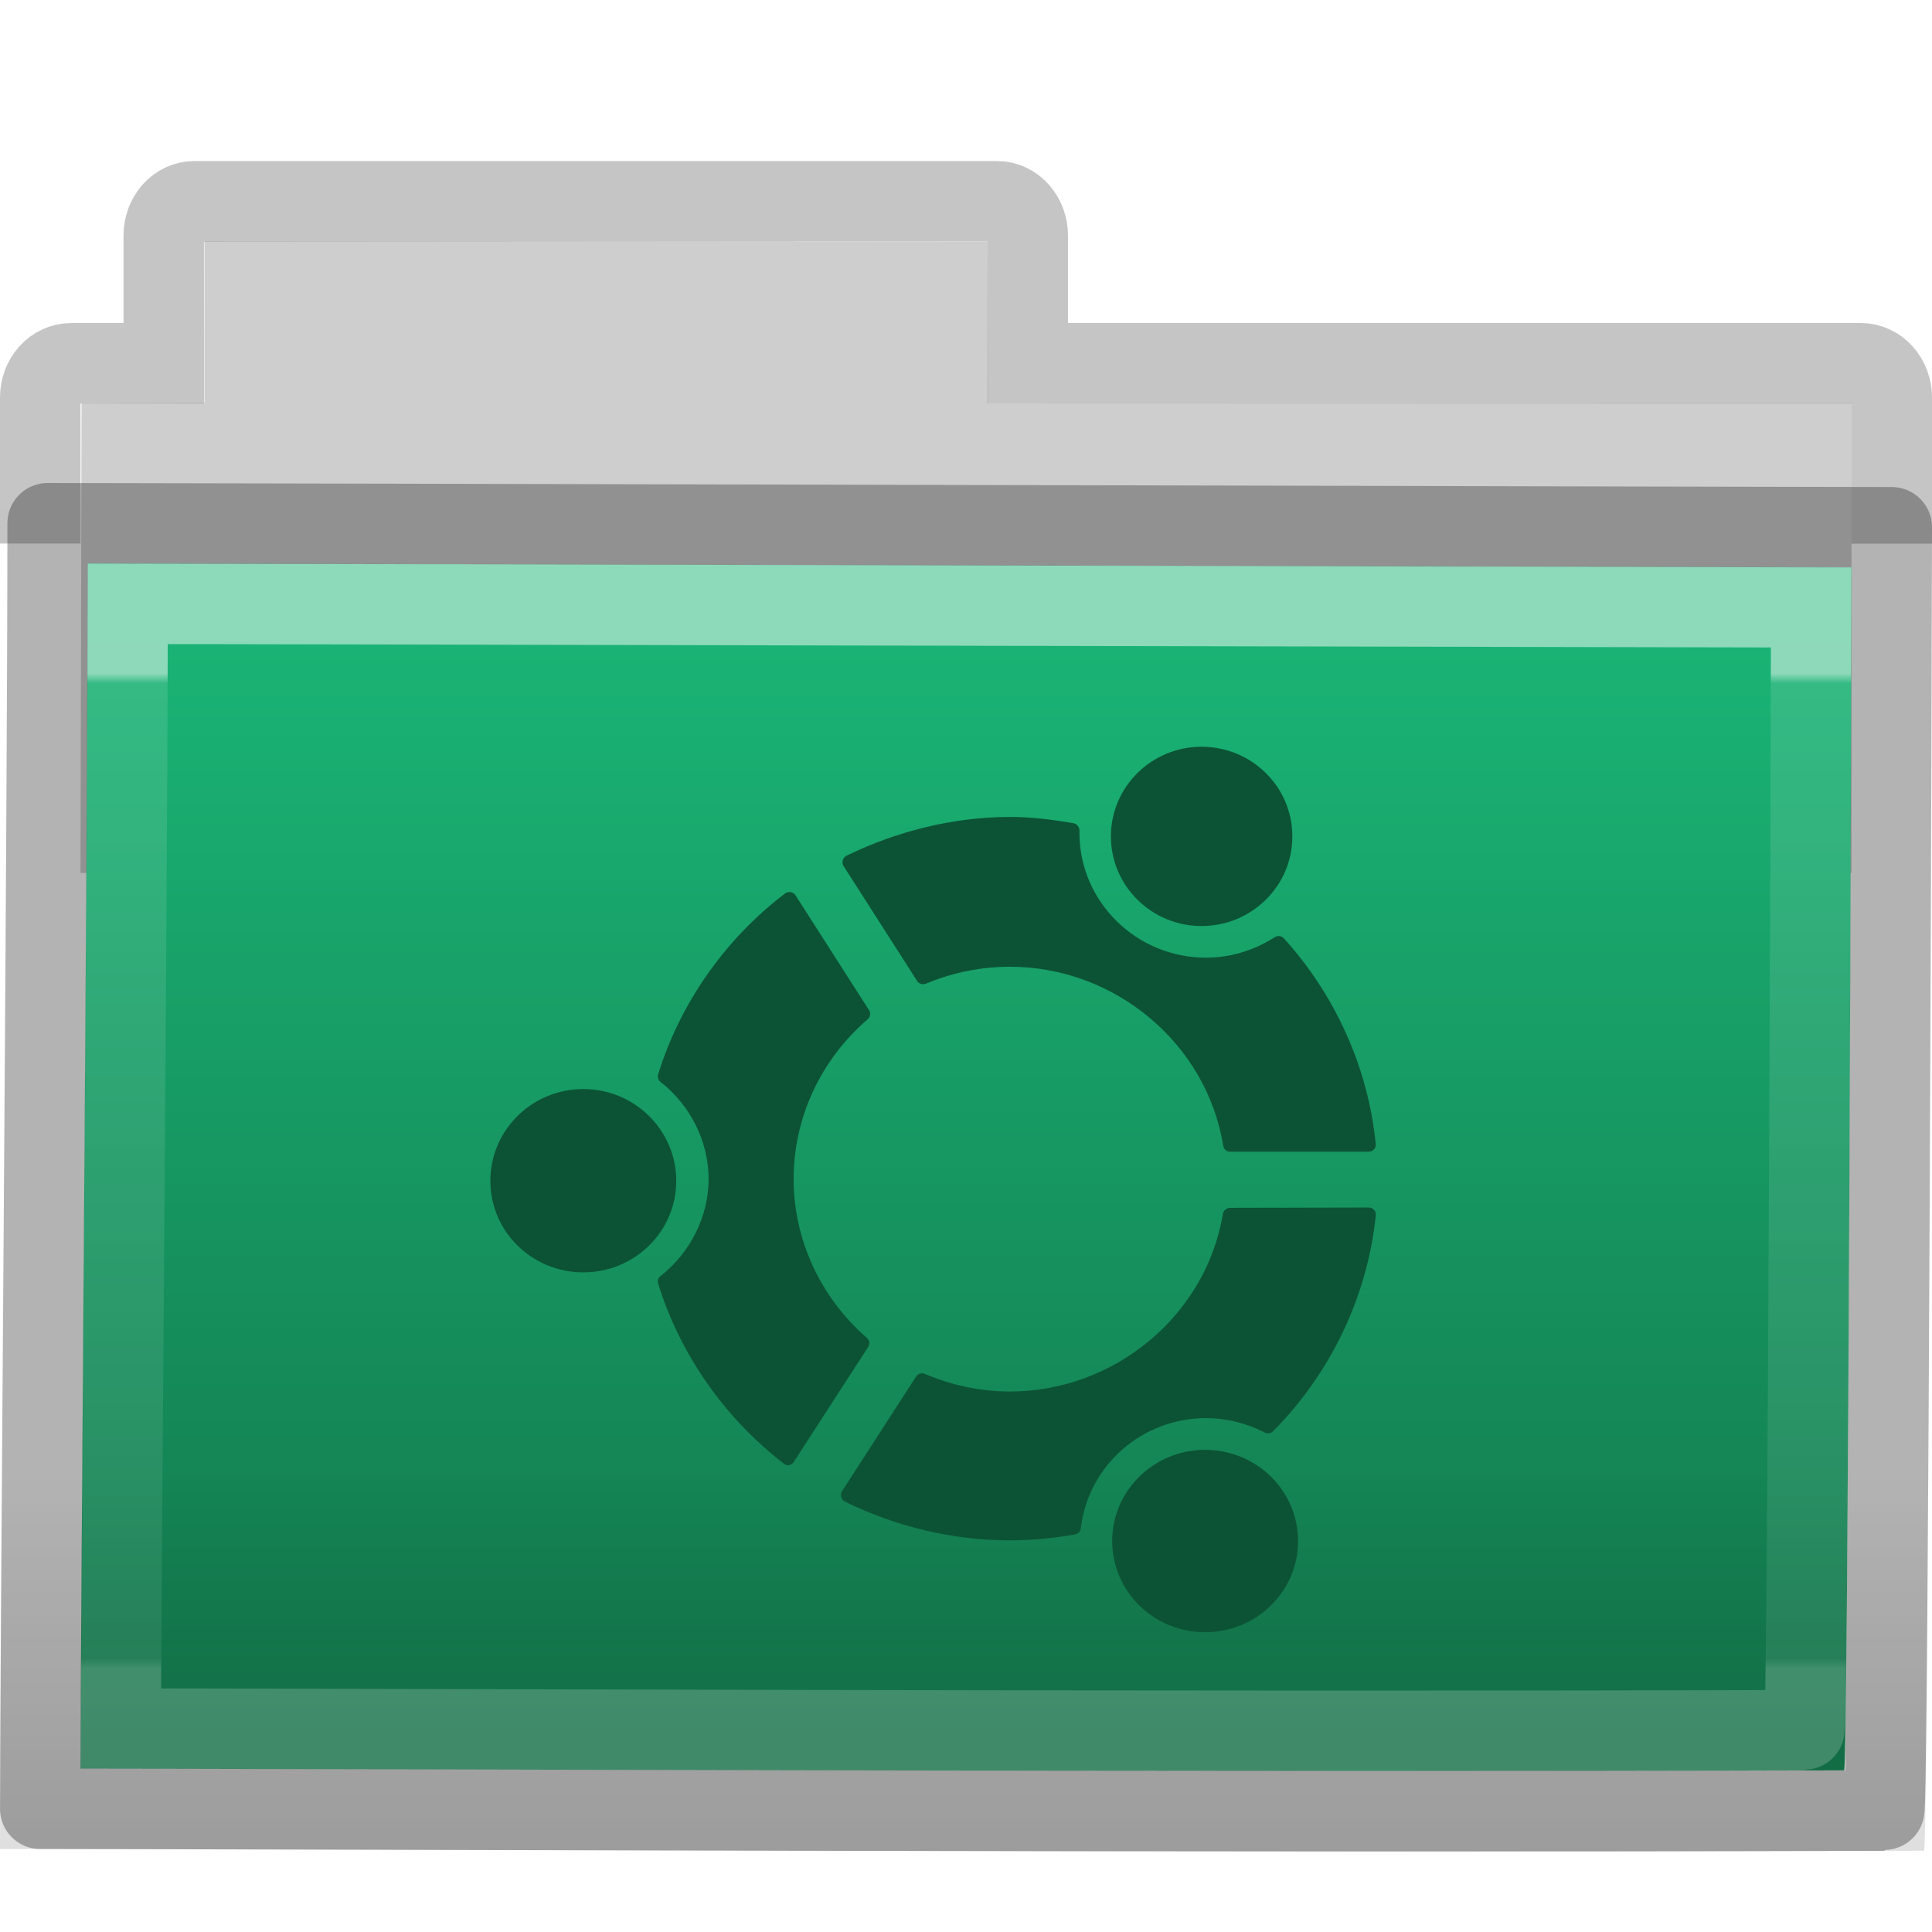
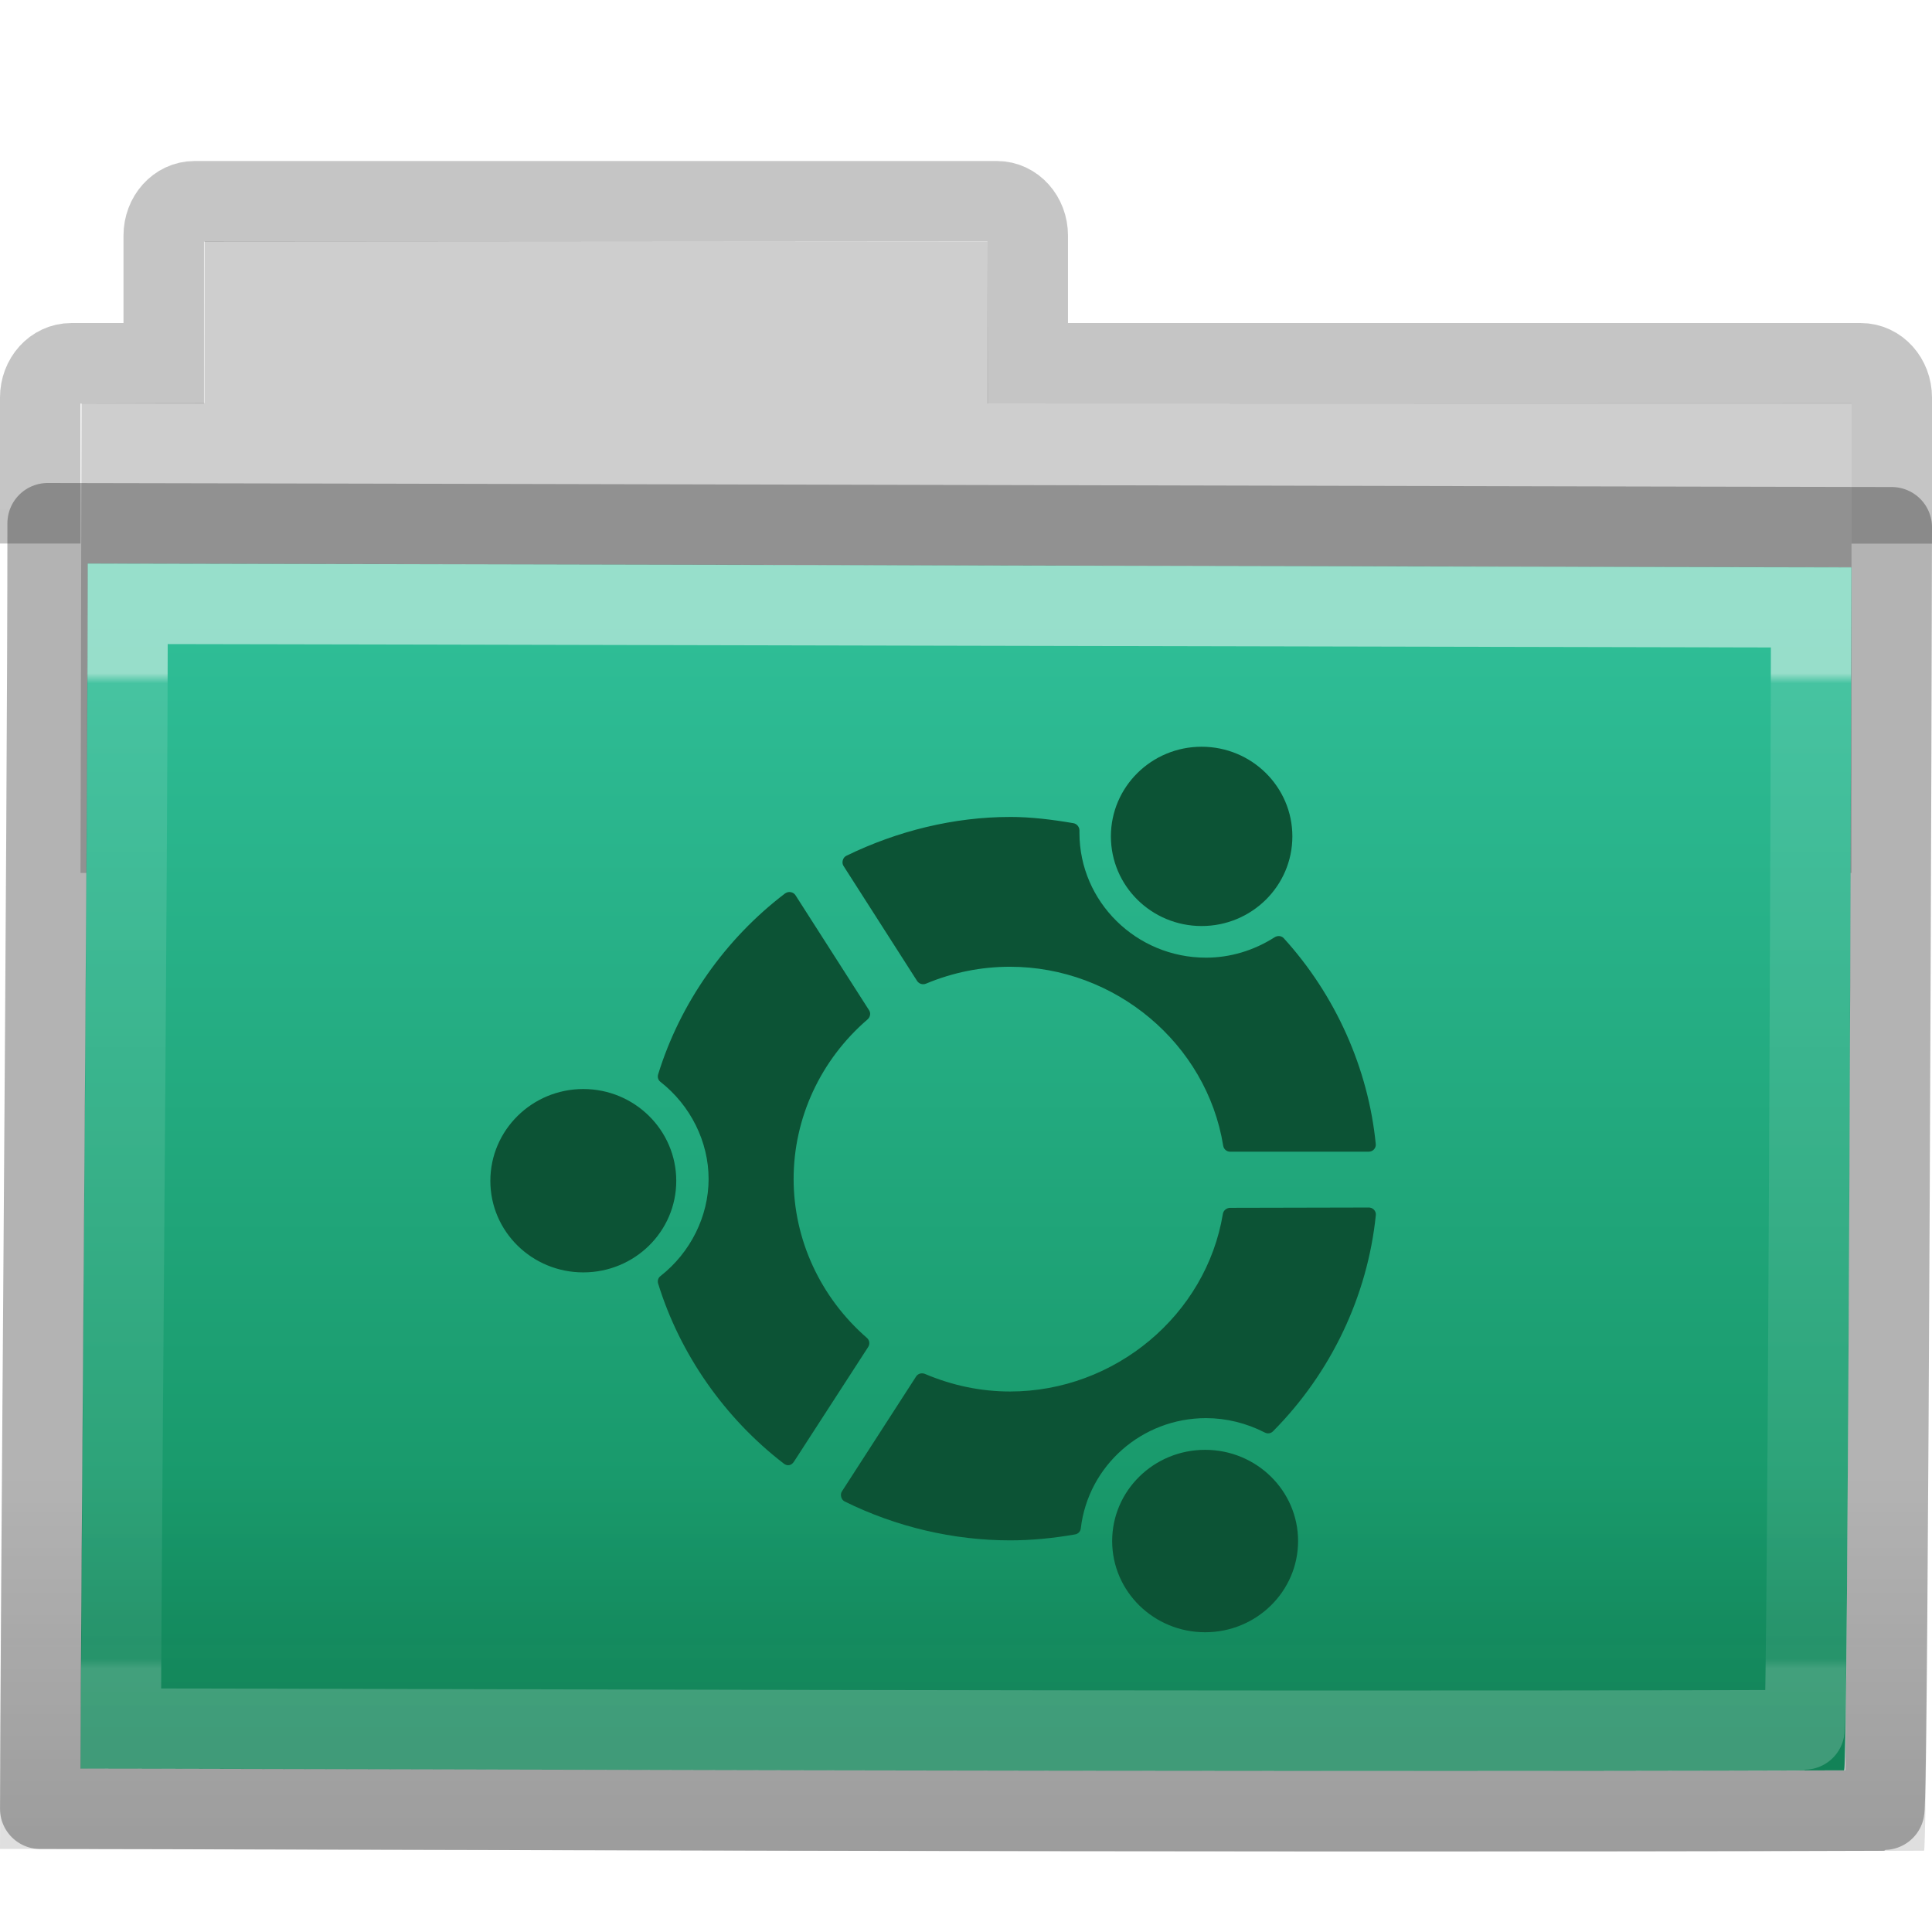
<svg xmlns="http://www.w3.org/2000/svg" xmlns:xlink="http://www.w3.org/1999/xlink" id="svg10994" height="24" width="24" version="1.1">
  <defs id="defs10996">
    <linearGradient gradientTransform="matrix(0.6276264,0,0,0.7245642,2.973068,-4.372632)" gradientUnits="userSpaceOnUse" xlink:href="#linearGradient3454-2-5-0-3-4-1" id="linearGradient4440-9" y2="21.387" x2="27.557" y1="7.163" x1="27.557" />
    <linearGradient id="linearGradient3454-2-5-0-3-4-1">
      <stop offset="0" style="stop-color:#ffffff;stop-opacity:1" id="stop3456-4-9-38-1-8-8" />
      <stop offset="0.01" style="stop-color:#ffffff;stop-opacity:0.235" id="stop3458-39-80-3-5-5-8" />
      <stop offset="0.99" style="stop-color:#ffffff;stop-opacity:0.157" id="stop3460-7-0-2-4-2-7" />
      <stop offset="1" style="stop-color:#ffffff;stop-opacity:0.392" id="stop3462-0-9-8-7-2-3" />
    </linearGradient>
    <linearGradient gradientTransform="matrix(0.547619,0,0,0.4829942,-1.106552,-8.244912)" gradientUnits="userSpaceOnUse" xlink:href="#linearGradient6129-963-697-142-998-580-273-5-3" id="linearGradient4436-4" y2="36.658" x2="22.809" y1="49.629" x1="22.935" />
    <linearGradient id="linearGradient6129-963-697-142-998-580-273-5-3">
      <stop offset="0" style="stop-color:#0a0a0a;stop-opacity:0.498" id="stop2661-1-2" />
      <stop offset="1" style="stop-color:#0a0a0a;stop-opacity:0" id="stop2663-85-8" />
    </linearGradient>
    <linearGradient gradientTransform="matrix(0.4666607,0,0,0.4642856,0.8364482,-8.160712)" gradientUnits="userSpaceOnUse" xlink:href="#linearGradient4632-0-6-4-3-4-0" id="linearGradient4430-9" y2="43.761" x2="35.793" y1="17.118" x1="35.793" />
    <linearGradient id="linearGradient4632-0-6-4-3-4-0">
      <stop offset="0" style="stop-color:#e0cea4;stop-opacity:1" id="stop4634-4-4-7-7-4-8" />
      <stop offset="1" style="stop-color:#b38e37;stop-opacity:1" id="stop4636-3-1-5-1-3-9" />
    </linearGradient>
    <linearGradient gradientTransform="matrix(0.4313124,0,0,0.4863801,1.989858,-5.814592)" gradientUnits="userSpaceOnUse" xlink:href="#linearGradient4325-0" id="linearGradient4418-4" y2="34.143" x2="21.37" y1="4.732" x1="21.37" />
    <linearGradient id="linearGradient4325-0">
      <stop offset="0" style="stop-color:#ffffff;stop-opacity:1" id="stop4327-4" />
      <stop offset="0.111" style="stop-color:#ffffff;stop-opacity:0.235" id="stop4329-5" />
      <stop offset="0.99" style="stop-color:#ffffff;stop-opacity:0.157" id="stop4331-6" />
      <stop offset="1" style="stop-color:#ffffff;stop-opacity:0.392" id="stop4333-7" />
    </linearGradient>
    <linearGradient gradientTransform="matrix(0.4909626,0,0,0.4898488,-24.70622,-8.712762)" gradientUnits="userSpaceOnUse" xlink:href="#linearGradient4646-7-4-3-5-6" id="linearGradient4414-2" y2="16" x2="62.989" y1="13" x1="62.989" />
    <linearGradient id="linearGradient4646-7-4-3-5-6">
      <stop offset="0" style="stop-color:#f9f9f9;stop-opacity:1" id="stop4648-8-0-3-6-5" />
      <stop offset="1" style="stop-color:#d8d8d8;stop-opacity:1" id="stop4650-1-7-3-4-8" />
    </linearGradient>
    <linearGradient gradientTransform="matrix(2.774389,0,0,1.969706,-1892.179,-872.8854)" gradientUnits="userSpaceOnUse" xlink:href="#linearGradient5048" id="linearGradient3028" y2="609.505" x2="302.857" y1="366.648" x1="302.857" />
    <linearGradient id="linearGradient5048">
      <stop offset="0" style="stop-color:#000000;stop-opacity:0" id="stop5050" />
      <stop offset="0.5" style="stop-color:#000000;stop-opacity:1" id="stop5056" />
      <stop offset="1" style="stop-color:#000000;stop-opacity:0" id="stop5052" />
    </linearGradient>
    <radialGradient gradientTransform="matrix(2.774389,0,0,1.969706,-1891.633,-872.8854)" gradientUnits="userSpaceOnUse" xlink:href="#linearGradient5060" id="radialGradient3030" fy="486.648" fx="605.714" r="117.143" cy="486.648" cx="605.714" />
    <linearGradient id="linearGradient5060">
      <stop offset="0" style="stop-color:#000000;stop-opacity:1" id="stop5062" />
      <stop offset="1" style="stop-color:#000000;stop-opacity:0" id="stop5064" />
    </linearGradient>
    <radialGradient gradientTransform="matrix(-2.774389,0,0,1.969706,112.7623,-872.8854)" gradientUnits="userSpaceOnUse" xlink:href="#linearGradient5060" id="radialGradient3032" fy="486.648" fx="605.714" r="117.143" cy="486.648" cx="605.714" />
    <linearGradient id="linearGradient3104-8-8-97-4-6-11-5-5-0-5">
      <stop offset="0" style="stop-color:#000000;stop-opacity:0.322" id="stop3106-5-4-3-5-0-2-1-0-6-6" />
      <stop offset="1" style="stop-color:#000000;stop-opacity:0.278" id="stop3108-4-3-7-8-2-0-7-9-1-4" />
    </linearGradient>
    <linearGradient gradientTransform="matrix(0.4021252,0,0,0.398023,53.35086,-8.790942)" gradientUnits="userSpaceOnUse" xlink:href="#linearGradient3104-8-8-97-4-6-11-5-5-0-5" id="linearGradient10992" y2="3.634" x2="-51.786" y1="53.514" x1="-51.786" />
    <linearGradient id="linearGradient4346">
      <stop id="stop4348" style="stop-color:#ffffff;stop-opacity:1" offset="0" />
      <stop id="stop4350" style="stop-color:#d8d8d8;stop-opacity:1" offset="1" />
    </linearGradient>
    <linearGradient id="linearGradient3104-8-8-97-4-6-11-5-5-4-4">
      <stop offset="0" style="stop-color:#000000;stop-opacity:0.322" id="stop3106-5-4-3-5-0-2-1-0-7-7" />
      <stop offset="1" style="stop-color:#000000;stop-opacity:0.278" id="stop3108-4-3-7-8-2-0-7-9-0-6" />
    </linearGradient>
    <linearGradient id="linearGradient4632-0-6-4-4">
      <stop style="stop-color:#aacb7d;stop-opacity:1;" offset="0" id="stop4634-4-4-7-5" />
      <stop style="stop-color:#709937;stop-opacity:1;" offset="1" id="stop4636-3-1-5-4" />
    </linearGradient>
    <linearGradient id="linearGradient6129-963-697-142-998-580-273-44-2-2-2">
      <stop id="stop2661-01-6-2-4" style="stop-color:#0a0a0a;stop-opacity:0.498" offset="0" />
      <stop id="stop2663-64-5-5-3" style="stop-color:#0a0a0a;stop-opacity:0" offset="1" />
    </linearGradient>
    <linearGradient id="linearGradient3454-2-5-0-3-8">
      <stop offset="0" style="stop-color:#ffffff;stop-opacity:1" id="stop3456-4-9-38-1-9" />
      <stop offset="0.01" style="stop-color:#ffffff;stop-opacity:0.235" id="stop3458-39-80-3-5-6" />
      <stop offset="0.99" style="stop-color:#ffffff;stop-opacity:0.157" id="stop3460-7-0-2-4-4" />
      <stop offset="1" style="stop-color:#ffffff;stop-opacity:0.392" id="stop3462-0-9-8-7-8" />
    </linearGradient>
    <linearGradient y2="8.172" x2="11.35" y1="0.667" x1="11.35" gradientTransform="matrix(1.440746,0,0,1.645827,4.11799,7.272274)" gradientUnits="userSpaceOnUse" id="linearGradient3366" xlink:href="#linearGradient3454-2-5-0-3-8" />
    <linearGradient y2="35.431" x2="76.041" y1="49.372" x1="76.041" gradientTransform="matrix(0.5723475,0,0,0.5084072,-27.39749,0.2903529)" gradientUnits="userSpaceOnUse" id="linearGradient3369" xlink:href="#linearGradient6129-963-697-142-998-580-273-44-2-2-2" />
    <linearGradient y2="42.924" x2="84.309" y1="16.111" x1="84.309" gradientTransform="matrix(0.4873738,0,0,0.5098508,-24.71319,-0.5509477)" gradientUnits="userSpaceOnUse" id="linearGradient3372" xlink:href="#linearGradient4632-0-6-4-4" />
    <linearGradient y2="2.061" x2="-51.786" y1="53.514" x1="-51.786" gradientTransform="matrix(0.4764074,0,0,0.4690872,30.63591,-0.2491947)" gradientUnits="userSpaceOnUse" id="linearGradient3375" xlink:href="#linearGradient3104-8-8-97-4-6-11-5-5-4-4" />
    <linearGradient y2="15.385" x2="62.989" y1="11.645" x1="62.989" gradientTransform="matrix(0.5238094,0,0,0.518381,-28.01478,-1.14333)" gradientUnits="userSpaceOnUse" id="linearGradient3378" xlink:href="#linearGradient4346" />
    <linearGradient xlink:href="#linearGradient5157" id="linearGradient3106" gradientUnits="userSpaceOnUse" x1="9.876" y1="2.601" x2="9.876" y2="23.062" />
    <linearGradient xlink:href="#linearGradient11111" id="linearGradient3101" gradientUnits="userSpaceOnUse" gradientTransform="translate(34.378,-14.50132)" x1="-28.531" y1="17.956" x2="-28.531" y2="37.503" />
    <linearGradient xlink:href="#linearGradient3390" id="linearGradient3097" gradientUnits="userSpaceOnUse" gradientTransform="matrix(0.9945751,0,0,0.9945751,-0.3392671,1.717773)" x1="9.705" y1="20.882" x2="9.705" y2="4.303" />
    <radialGradient xlink:href="#linearGradient7012-661-145-733-759-865-745" id="radialGradient3094" gradientUnits="userSpaceOnUse" gradientTransform="matrix(1.689952,0,0,1.043609,-5.448971,0.9617527)" cx="7.819" cy="8.561" fx="7.819" fy="8.561" r="11.268" />
    <radialGradient xlink:href="#linearGradient3752" id="radialGradient3091" gradientUnits="userSpaceOnUse" gradientTransform="matrix(-0.01680222,1.394281,-1.79662,-0.02165073,14.15227,2.156624)" cx="4.02" cy="5.593" fx="4.02" fy="5.593" r="10.273" />
    <linearGradient xlink:href="#linearGradient8265-821-176-38-919-66-249" id="linearGradient3088" gradientUnits="userSpaceOnUse" x1="18.031" y1="16.408" x2="20.055" y2="24.628" gradientTransform="matrix(0.4450331,0,0,0.4023652,2.819205,3.849861)" />
    <linearGradient xlink:href="#linearGradient3104" id="linearGradient3085" gradientUnits="userSpaceOnUse" gradientTransform="matrix(0.2537858,0,0,0.3050189,29.08763,7.31452)" x1="-51.786" y1="50.786" x2="-51.786" y2="2.906" />
    <linearGradient xlink:href="#linearGradient3600" id="linearGradient3083" gradientUnits="userSpaceOnUse" gradientTransform="matrix(0.3142872,0,0,0.3259268,10.41576,7.677758)" x1="25.132" y1="0.985" x2="25.132" y2="47.013" />
    <linearGradient xlink:href="#linearGradient3211" id="linearGradient3080" gradientUnits="userSpaceOnUse" gradientTransform="matrix(0.2727267,0,0,0.302325,11.41321,8.744204)" x1="24" y1="2" x2="24" y2="46.017" />
    <linearGradient xlink:href="#linearGradient8589" id="linearGradient3076" gradientUnits="userSpaceOnUse" gradientTransform="matrix(0.3091956,0,0,0.3766935,10.4348,8.107183)" x1="32.892" y1="8.059" x2="36.358" y2="5.457" />
    <linearGradient xlink:href="#linearGradient8589" id="linearGradient3073" gradientUnits="userSpaceOnUse" gradientTransform="matrix(0.3091956,0,0,0.3766935,10.4348,8.107183)" x1="32.892" y1="8.059" x2="36.358" y2="5.457" />
    <linearGradient xlink:href="#linearGradient3211" id="linearGradient3071" gradientUnits="userSpaceOnUse" gradientTransform="matrix(0.2727267,0,0,0.302325,11.41321,8.744204)" x1="24" y1="2" x2="24" y2="46.017" />
    <linearGradient xlink:href="#linearGradient3104" id="linearGradient3069" gradientUnits="userSpaceOnUse" gradientTransform="matrix(0.2537858,0,0,0.3050189,29.08763,7.31452)" x1="-51.786" y1="50.786" x2="-51.786" y2="2.906" />
    <linearGradient xlink:href="#linearGradient3600" id="linearGradient3067" gradientUnits="userSpaceOnUse" gradientTransform="matrix(0.3142872,0,0,0.3259268,10.41576,7.677758)" x1="25.132" y1="0.985" x2="25.132" y2="47.013" />
    <linearGradient xlink:href="#linearGradient8265-821-176-38-919-66-249" id="linearGradient3065" gradientUnits="userSpaceOnUse" x1="18.031" y1="16.408" x2="20.055" y2="24.628" />
    <radialGradient xlink:href="#linearGradient3752" id="radialGradient3063" gradientUnits="userSpaceOnUse" gradientTransform="matrix(-0.01680222,1.394281,-1.79662,-0.02165073,14.15227,2.156624)" cx="4.02" cy="5.593" fx="4.02" fy="5.593" r="10.273" />
    <linearGradient xlink:href="#linearGradient3390" id="linearGradient3061" gradientUnits="userSpaceOnUse" gradientTransform="matrix(0.9945751,0,0,0.9945751,-0.3392671,1.717773)" x1="9.705" y1="20.882" x2="9.705" y2="4.303" />
    <radialGradient xlink:href="#linearGradient7012-661-145-733-759-865-745" id="radialGradient3059" gradientUnits="userSpaceOnUse" gradientTransform="matrix(1.689952,0,0,1.043609,-5.448971,0.9617527)" cx="7.819" cy="8.561" fx="7.819" fy="8.561" r="11.268" />
    <linearGradient xlink:href="#linearGradient5157" id="linearGradient3057" gradientUnits="userSpaceOnUse" x1="9.876" y1="2.601" x2="9.876" y2="23.062" />
    <linearGradient xlink:href="#linearGradient11111" id="linearGradient3055" gradientUnits="userSpaceOnUse" gradientTransform="translate(34.378,-14.50132)" x1="-28.531" y1="17.956" x2="-28.531" y2="37.503" />
    <radialGradient xlink:href="#linearGradient5060-2" id="radialGradient3053" gradientUnits="userSpaceOnUse" gradientTransform="matrix(-2.774389,0,0,1.969706,112.7623,-872.8854)" cx="605.714" cy="486.648" fx="605.714" fy="486.648" r="117.143" />
    <radialGradient xlink:href="#linearGradient5060-2" id="radialGradient3051" gradientUnits="userSpaceOnUse" gradientTransform="matrix(2.774389,0,0,1.969706,-1891.633,-872.8854)" cx="605.714" cy="486.648" fx="605.714" fy="486.648" r="117.143" />
    <linearGradient xlink:href="#linearGradient5048-1" id="linearGradient3049" gradientUnits="userSpaceOnUse" gradientTransform="matrix(2.774389,0,0,1.969706,-1892.179,-872.8854)" x1="302.857" y1="366.648" x2="302.857" y2="609.505" />
    <linearGradient x1="32.892" y1="8.059" x2="36.358" y2="5.457" id="linearGradient3096" xlink:href="#linearGradient8589" gradientUnits="userSpaceOnUse" gradientTransform="matrix(0.3091956,0,0,0.3766935,10.4348,8.107183)" />
    <linearGradient id="linearGradient8589">
      <stop id="stop8591" style="stop-color:#fefefe;stop-opacity:1" offset="0" />
      <stop id="stop8593" style="stop-color:#cbcbcb;stop-opacity:1" offset="1" />
    </linearGradient>
    <linearGradient x1="24" y1="2" x2="24" y2="46.017" id="linearGradient3100" xlink:href="#linearGradient3211" gradientUnits="userSpaceOnUse" gradientTransform="matrix(0.2727267,0,0,0.302325,11.41321,8.744204)" />
    <linearGradient id="linearGradient3211">
      <stop id="stop3213" style="stop-color:#ffffff;stop-opacity:1" offset="0" />
      <stop id="stop3215" style="stop-color:#ffffff;stop-opacity:0" offset="1" />
    </linearGradient>
    <linearGradient x1="25.132" y1="0.985" x2="25.132" y2="47.013" id="linearGradient3103" xlink:href="#linearGradient3600" gradientUnits="userSpaceOnUse" gradientTransform="matrix(0.3142872,0,0,0.3259268,10.41576,7.677758)" />
    <linearGradient id="linearGradient3600">
      <stop id="stop3602" style="stop-color:#f4f4f4;stop-opacity:1" offset="0" />
      <stop id="stop3604" style="stop-color:#dbdbdb;stop-opacity:1" offset="1" />
    </linearGradient>
    <linearGradient x1="-51.786" y1="50.786" x2="-51.786" y2="2.906" id="linearGradient3105" xlink:href="#linearGradient3104" gradientUnits="userSpaceOnUse" gradientTransform="matrix(0.2537858,0,0,0.3050189,29.08763,7.31452)" />
    <linearGradient id="linearGradient3104">
      <stop id="stop3106" style="stop-color:#9a9a9a;stop-opacity:1" offset="0" />
      <stop id="stop3108" style="stop-color:#afafaf;stop-opacity:1" offset="1" />
    </linearGradient>
    <linearGradient x1="18.031" y1="16.408" x2="20.055" y2="24.628" id="linearGradient3332" xlink:href="#linearGradient8265-821-176-38-919-66-249" gradientUnits="userSpaceOnUse" />
    <linearGradient id="linearGradient8265-821-176-38-919-66-249">
      <stop id="stop2687" style="stop-color:#ffffff;stop-opacity:1" offset="0" />
      <stop id="stop2689" style="stop-color:#ffffff;stop-opacity:0" offset="1" />
    </linearGradient>
    <radialGradient cx="4.02" cy="5.593" r="10.273" fx="4.02" fy="5.593" id="radialGradient4372" xlink:href="#linearGradient3752" gradientUnits="userSpaceOnUse" gradientTransform="matrix(-1.6802223e-2,1.394281,-1.79662,-2.1650729e-2,14.15227,2.156624)" />
    <linearGradient id="linearGradient3752">
      <stop id="stop3754" style="stop-color:#ffffff;stop-opacity:1" offset="0" />
      <stop id="stop3760" style="stop-color:#ffffff;stop-opacity:1" offset="0.848" />
      <stop id="stop3756" style="stop-color:#ffffff;stop-opacity:0" offset="1" />
    </linearGradient>
    <radialGradient cx="7.819" cy="8.561" r="11.268" fx="7.819" fy="8.561" id="radialGradient3334" xlink:href="#linearGradient7012-661-145-733-759-865-745" gradientUnits="userSpaceOnUse" gradientTransform="matrix(1.689952,0,0,1.043609,-5.448971,0.9617527)" />
    <linearGradient id="linearGradient7012-661-145-733-759-865-745">
      <stop id="stop2699" style="stop-color:#aacb7d;stop-opacity:1" offset="0" />
      <stop id="stop2701" style="stop-color:#709937;stop-opacity:1" offset="1" />
    </linearGradient>
    <linearGradient x1="9.705" y1="20.882" x2="9.705" y2="4.303" id="linearGradient4377" xlink:href="#linearGradient3390" gradientUnits="userSpaceOnUse" gradientTransform="matrix(0.9945751,0,0,0.9945751,-0.3392671,1.717773)" />
    <linearGradient id="linearGradient3390">
      <stop id="stop3392" style="stop-color:#51751e;stop-opacity:1" offset="0" />
      <stop id="stop3394" style="stop-color:#51751e;stop-opacity:1" offset="1" />
    </linearGradient>
    <linearGradient x1="-28.531" y1="17.956" x2="-28.531" y2="37.503" id="linearGradient4380" xlink:href="#linearGradient11111" gradientUnits="userSpaceOnUse" gradientTransform="translate(34.378,-14.50132)" />
    <linearGradient id="linearGradient11111">
      <stop id="stop11113" style="stop-color:#ffffff;stop-opacity:1" offset="0" />
      <stop id="stop11115" style="stop-color:#cdcdcd;stop-opacity:1" offset="0.91" />
      <stop id="stop11117" style="stop-color:#a1a1a1;stop-opacity:1" offset="1" />
    </linearGradient>
    <linearGradient x1="9.876" y1="2.601" x2="9.876" y2="23.062" id="linearGradient5163" xlink:href="#linearGradient5157" gradientUnits="userSpaceOnUse" />
    <linearGradient id="linearGradient5157">
      <stop id="stop5159" style="stop-color:#c1c1c1;stop-opacity:1" offset="0" />
      <stop id="stop5161" style="stop-color:#909090;stop-opacity:1" offset="1" />
    </linearGradient>
    <linearGradient x1="302.857" y1="366.648" x2="302.857" y2="609.505" id="linearGradient4357" xlink:href="#linearGradient5048-1" gradientUnits="userSpaceOnUse" gradientTransform="matrix(2.774389,0,0,1.969706,-1892.179,-872.8854)" />
    <linearGradient id="linearGradient5048-1">
      <stop id="stop5050-1" style="stop-color:#000000;stop-opacity:0" offset="0" />
      <stop id="stop5056-0" style="stop-color:#000000;stop-opacity:1" offset="0.5" />
      <stop id="stop5052-0" style="stop-color:#000000;stop-opacity:0" offset="1" />
    </linearGradient>
    <radialGradient cx="605.714" cy="486.648" r="117.143" fx="605.714" fy="486.648" id="radialGradient4359" xlink:href="#linearGradient5060-2" gradientUnits="userSpaceOnUse" gradientTransform="matrix(2.774389,0,0,1.969706,-1891.633,-872.8854)" />
    <linearGradient id="linearGradient5060-2">
      <stop id="stop5062-6" style="stop-color:#000000;stop-opacity:1" offset="0" />
      <stop id="stop5064-2" style="stop-color:#000000;stop-opacity:0" offset="1" />
    </linearGradient>
    <radialGradient cx="605.714" cy="486.648" r="117.143" fx="605.714" fy="486.648" id="radialGradient4361" xlink:href="#linearGradient5060-2" gradientUnits="userSpaceOnUse" gradientTransform="matrix(-2.774389,0,0,1.969706,112.7623,-872.8854)" />
    <linearGradient y2="15.385" x2="62.989" y1="11.645" x1="62.989" gradientTransform="matrix(0.5238094,0,0,0.518381,-28.01478,-1.14333)" gradientUnits="userSpaceOnUse" id="linearGradient4646" xlink:href="#linearGradient4346" />
    <linearGradient y2="2.061" x2="-51.786" y1="53.514" x1="-51.786" gradientTransform="matrix(0.4764074,0,0,0.4690872,30.63591,-0.2491947)" gradientUnits="userSpaceOnUse" id="linearGradient4648" xlink:href="#linearGradient3104-8-8-97-4-6-11-5-5-4-4" />
    <linearGradient y2="42.924" x2="84.309" y1="16.111" x1="84.309" gradientTransform="matrix(0.4873738,0,0,0.5098508,-24.71319,-0.5509477)" gradientUnits="userSpaceOnUse" id="linearGradient4650" xlink:href="#linearGradient4632-0-6-4-4" />
    <linearGradient y2="35.431" x2="76.041" y1="49.372" x1="76.041" gradientTransform="matrix(0.5723475,0,0,0.5084072,-27.39749,0.2903529)" gradientUnits="userSpaceOnUse" id="linearGradient4652" xlink:href="#linearGradient6129-963-697-142-998-580-273-44-2-2-2" />
    <linearGradient y2="8.172" x2="11.35" y1="0.667" x1="11.35" gradientTransform="matrix(1.440746,0,0,1.645827,4.11799,7.272274)" gradientUnits="userSpaceOnUse" id="linearGradient4654" xlink:href="#linearGradient3454-2-5-0-3-8" />
    <linearGradient y2="8.172" x2="11.35" y1="0.667" x1="11.35" gradientTransform="matrix(1.440746,0,0,1.645827,4.11799,7.272274)" gradientUnits="userSpaceOnUse" id="linearGradient4658" xlink:href="#linearGradient3454-2-5-0-3-8" />
    <linearGradient y2="35.431" x2="76.041" y1="49.372" x1="76.041" gradientTransform="matrix(0.5723475,0,0,0.5084071,-27.39749,0.2903532)" gradientUnits="userSpaceOnUse" id="linearGradient4661" xlink:href="#linearGradient6129-963-697-142-998-580-273-44-2-2-2" />
    <linearGradient y2="42.924" x2="84.309" y1="16.111" x1="84.309" gradientTransform="matrix(0.4873738,0,0,0.5098508,-24.71319,-0.5509477)" gradientUnits="userSpaceOnUse" id="linearGradient4664" xlink:href="#linearGradient4632-0-6-4-7" />
    <linearGradient y2="2.061" x2="-51.786" y1="53.514" x1="-51.786" gradientTransform="matrix(0.4764074,0,0,0.4690872,30.63591,-0.2491947)" gradientUnits="userSpaceOnUse" id="linearGradient4667" xlink:href="#linearGradient3104-8-8-97-4-6-11-5-5-4-4" />
    <linearGradient id="linearGradient4632-0-6-4-7">
-       <stop id="stop4634-4-4-7-5-3" offset="0" style="stop-color:#1ab576;stop-opacity:1;" />
-       <stop id="stop4636-3-1-5-3" offset="1" style="stop-color:#13784c;stop-opacity:1;" />
+       <stop id="stop4634-4-4-7-5-3" offset="0" style="stop-color:#2fbe97;stop-opacity:1;" />
+       <stop id="stop4636-3-1-5-3" offset="1" style="stop-color:#139060;stop-opacity:1;" />
    </linearGradient>
  </defs>
  <g id="g4672">
    <path style="color:#000000;fill:#cecece;fill-opacity:1;fill-rule:nonzero;stroke:none;stroke-width:1;marker:none;visibility:visible;overflow:visible;enable-background:accumulate" d="m 2.54,2.996 -0.001,2.012 -1.526,0.004 L 1,10.844 l 22,0 0,-5.834 -10.729,0.003 -0.004,-2.01 z" id="rect4170-0" />
    <path style="opacity:0.8;color:#000000;fill:none;stroke:url(#linearGradient4667);stroke-width:1;stroke-linecap:butt;stroke-linejoin:miter;stroke-miterlimit:4;stroke-opacity:1;stroke-dasharray:none;stroke-dashoffset:0;marker:none;visibility:visible;overflow:visible;enable-background:accumulate" d="m 23.5,6.753 0,-1.813 c 0,-0.236 -0.171,-0.427 -0.383,-0.427 l -10.35,0 0,-1.586 c 0,-0.236 -0.171,-0.427 -0.383,-0.427 l -9.967,0 c -0.212,0 -0.383,0.19 -0.383,0.427 l 0,1.586 -1.15,0 C 0.671,4.513 0.5,4.703 0.5,4.939 l 0,1.813" id="rect4170" />
    <path d="M 1.088,7 C 2.195,7 22.141,7.047 23,7.047 23,7.971 22.958,21.992 22.909,21.992 15.218,22.018 3.239,21.971 1,21.971 1,20.228 1.088,10.587 1.088,7 z" id="rect3086" style="color:#000000;fill:url(#linearGradient4664);fill-opacity:1.0;fill-rule:nonzero;stroke:none;stroke-width:1;marker:none;visibility:visible;overflow:visible;enable-background:accumulate" />
    <path d="M 0.095,6 C 1.303,6 23.063,6.053 24,6.053 24,7.099 23.955,22.99 23.901,22.99 15.511,23.021 2.443,22.968 0,22.968 0,20.992 0.095,10.066 0.095,6 Z" id="rect3086-1" style="color:#000000;overflow:visible;visibility:visible;opacity:0.4;fill:url(#linearGradient4661);fill-opacity:1;fill-rule:nonzero;stroke:none;stroke-width:1;marker:none;enable-background:accumulate" />
    <path d="m 1.584,7.5 c 1.057,0 20.097,0.044 20.916,0.044 0,0.862 -0.04,13.949 -0.087,13.949 -7.341,0.025 -18.775,-0.019 -20.913,-0.019 0,-1.627 0.084,-10.625 0.084,-13.973 z" id="rect3086-9" style="opacity:0.5;color:#000000;fill:none;stroke:url(#linearGradient4658);stroke-width:1;stroke-linecap:round;stroke-linejoin:miter;stroke-miterlimit:4;stroke-opacity:1;stroke-dasharray:none;stroke-dashoffset:0;marker:none;visibility:visible;overflow:visible;enable-background:accumulate" />
    <path d="m 0.592,6.5 c 1.158,0 22.011,0.05 22.908,0.05 0,0.985 -0.044,15.941 -0.095,15.941 -8.04,0.028 -20.563,-0.022 -22.905,-0.022 0,-1.859 0.092,-12.143 0.092,-15.969 z" id="rect3086-0" style="opacity:0.3;color:#000000;fill:none;stroke:#000000;stroke-width:1;stroke-linecap:round;stroke-linejoin:round;stroke-miterlimit:4;stroke-opacity:1;stroke-dasharray:none;stroke-dashoffset:0;marker:none;visibility:visible;overflow:visible;enable-background:accumulate" />
    <g transform="matrix(0.456953,0,0,0.456953,28.01018,-10.37151)" id="g4856">
      <g style="fill:#0c5335;fill-opacity:1" id="layer6" transform="matrix(0.6603612,0,0,0.680302,-11.58623,13.09947)">
        <g transform="matrix(1.514323,0,0,1.469935,7.483052,-40.40574)" id="g4856-6">
          <g id="g4648" style="fill:#1b63a5;fill-opacity:1" transform="matrix(0.5927991,0,0,0.5927991,-8.772315,15.06661)">
            <path style="display:inline;overflow:visible;opacity:1;fill:#0c5335;fill-opacity:1;stroke-width:0.864" id="path3324" d="m -22.291,71.389 c -2.299,0 -4.161,1.841 -4.161,4.111 0,2.27 1.862,4.111 4.161,4.111 2.299,0 4.161,-1.841 4.161,-4.111 0,-2.27 -1.862,-4.111 -4.161,-4.111 z m -8.788,3.22 c -2.566,3.29e-4 -5.168,0.64 -7.507,1.782 -0.083,0.041 -0.135,0.113 -0.16,0.201 -0.025,0.088 -0.02,0.181 0.029,0.259 l 3.375,5.275 c 0.086,0.134 0.259,0.191 0.407,0.129 1.249,-0.522 2.546,-0.776 3.856,-0.776 4.818,0 9.022,3.527 9.777,8.208 0.025,0.157 0.159,0.273 0.32,0.273 h 6.343 c 0.093,0 0.185,-0.033 0.247,-0.101 0.062,-0.068 0.096,-0.153 0.087,-0.244 -0.342,-3.473 -1.845,-6.835 -4.219,-9.444 -0.107,-0.118 -0.286,-0.13 -0.422,-0.043 -0.957,0.611 -2.044,0.934 -3.143,0.934 -3.206,0 -5.805,-2.573 -5.805,-5.721 3.33e-4,-0.002 0,-0.11 0,-0.115 0,-0.157 -0.119,-0.304 -0.276,-0.331 -1.002,-0.172 -1.975,-0.287 -2.91,-0.287 z m -10.184,3.45 c -0.044,0.011 -0.095,0.03 -0.131,0.057 -2.752,2.094 -4.815,5.038 -5.82,8.294 -0.039,0.127 -0.004,0.262 0.102,0.345 1.383,1.082 2.211,2.748 2.211,4.456 0,1.708 -0.828,3.374 -2.211,4.456 -0.105,0.083 -0.141,0.217 -0.102,0.345 0.997,3.228 3.044,6.162 5.761,8.251 0.073,0.056 0.156,0.088 0.247,0.072 0.091,-0.015 0.169,-0.082 0.218,-0.158 l 3.405,-5.261 c 0.087,-0.134 0.063,-0.311 -0.058,-0.417 -2.133,-1.854 -3.361,-4.513 -3.361,-7.288 0,-2.796 1.235,-5.462 3.39,-7.317 0.121,-0.105 0.159,-0.282 0.073,-0.417 l -3.375,-5.275 c -0.049,-0.077 -0.127,-0.128 -0.218,-0.144 -0.045,-0.008 -0.087,-0.011 -0.131,0 z m -9.384,9.027 c -2.353,0 -4.263,1.888 -4.263,4.212 0,2.323 1.91,4.197 4.263,4.197 2.353,0 4.263,-1.874 4.263,-4.197 0,-2.323 -1.91,-4.212 -4.263,-4.212 z m 36.009,5.434 -6.343,0.014 c -0.16,3.26e-4 -0.309,0.117 -0.335,0.273 -0.766,4.646 -4.958,8.15 -9.762,8.15 -1.325,0 -2.636,-0.27 -3.899,-0.805 -0.148,-0.062 -0.321,-0.018 -0.407,0.115 l -3.405,5.275 c -0.05,0.077 -0.054,0.17 -0.029,0.259 0.025,0.088 0.077,0.16 0.16,0.201 2.358,1.166 4.984,1.782 7.58,1.782 0.963,0 1.968,-0.095 2.983,-0.273 0.142,-0.025 0.245,-0.131 0.262,-0.273 0.338,-2.885 2.808,-5.06 5.747,-5.06 0.911,0 1.849,0.227 2.692,0.661 0.128,0.066 0.277,0.045 0.378,-0.058 2.657,-2.677 4.337,-6.207 4.714,-9.918 0.009,-0.091 -0.025,-0.176 -0.087,-0.244 -0.063,-0.068 -0.155,-0.101 -0.247,-0.101 z m -7.493,11.112 c -2.353,0 -4.263,1.872 -4.263,4.183 0,2.311 1.91,4.183 4.263,4.183 2.353,0 4.263,-1.872 4.263,-4.183 0,-2.311 -1.91,-4.183 -4.263,-4.183 z" />
          </g>
        </g>
      </g>
    </g>
  </g>
</svg>
